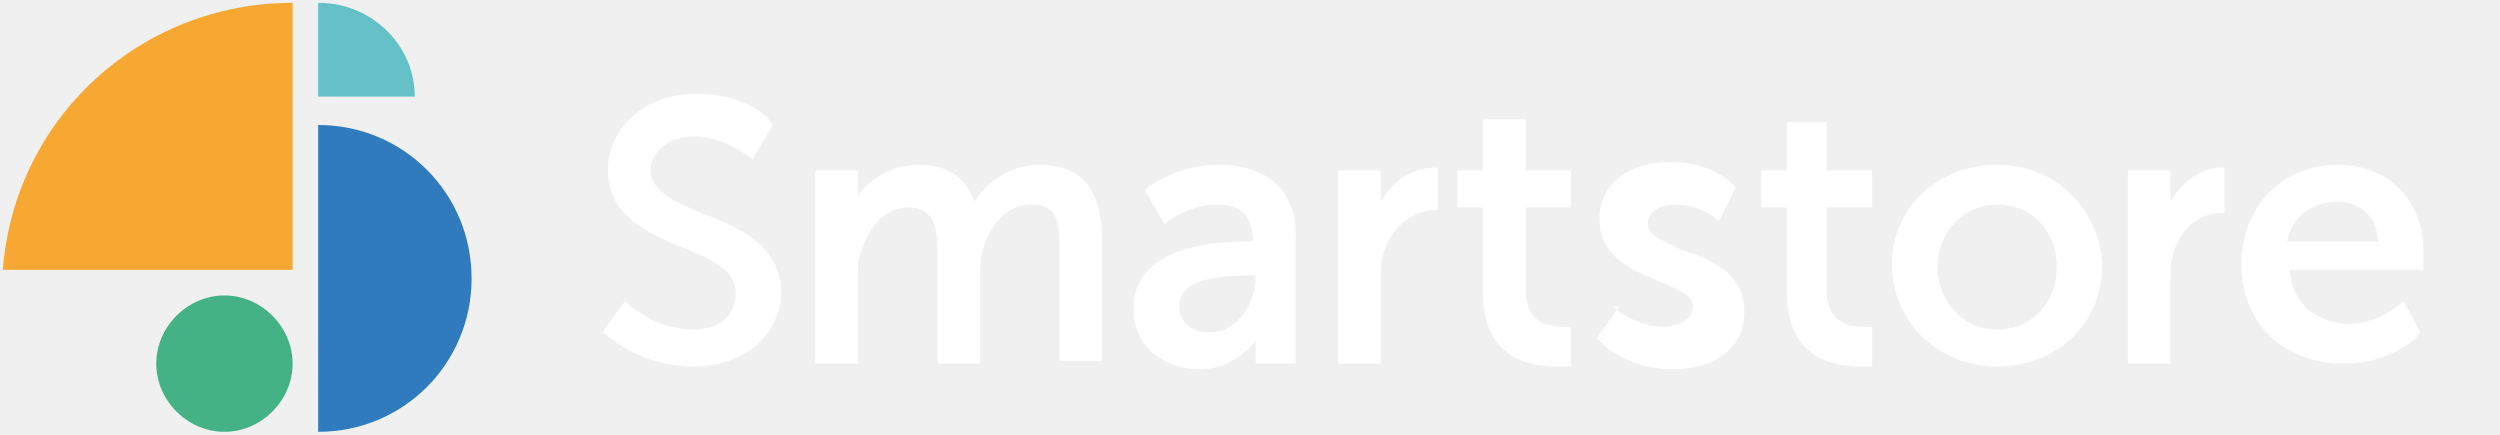
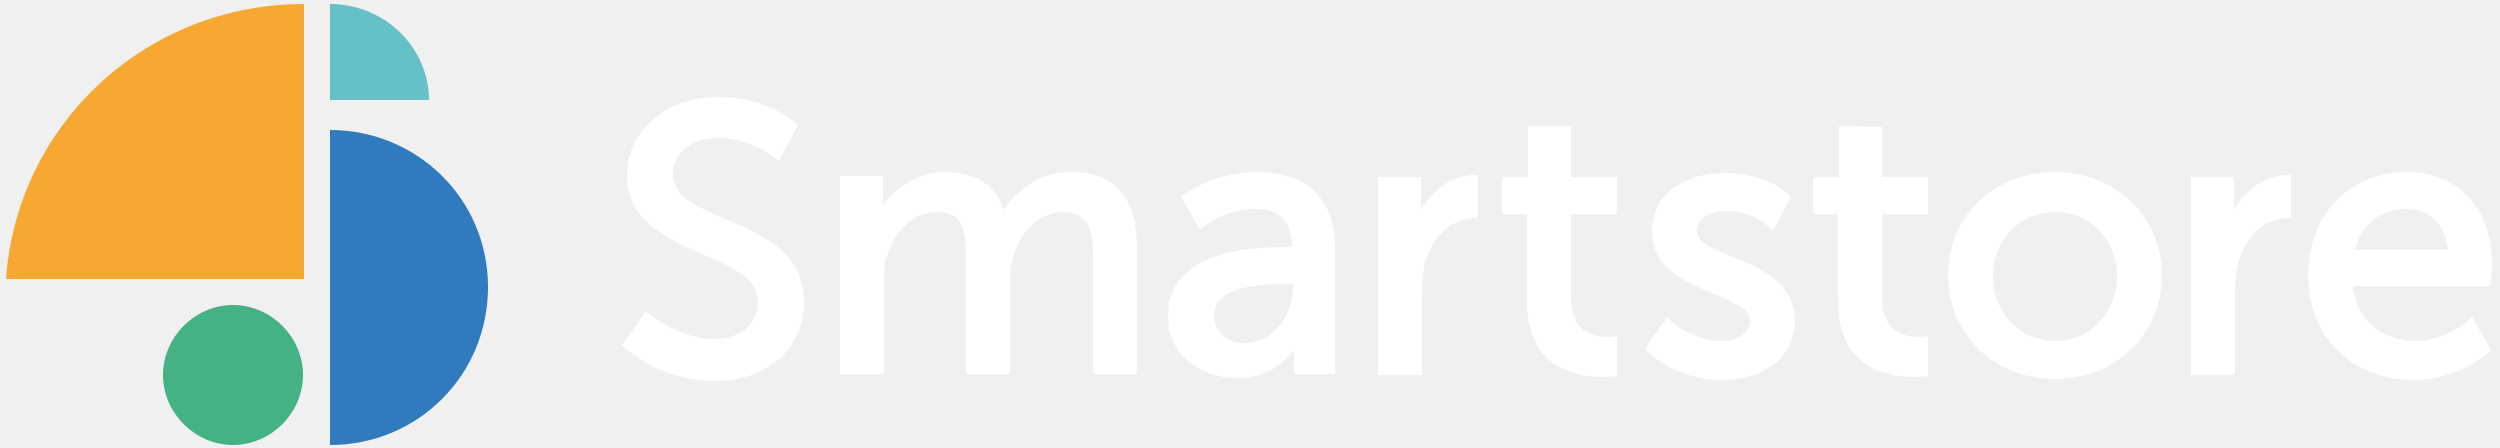
- <svg xmlns="http://www.w3.org/2000/svg" version="1.1" id="Ebene_1" x="0px" y="0px" viewBox="0 0 88 15.3" style="enable-background:new 0 0 88 15.3;" xml:space="preserve" fill="white">
+ <svg xmlns="http://www.w3.org/2000/svg" version="1.1" id="Ebene_1" x="0px" y="0px" viewBox="0 0 250 44.8" style="enable-background:new 0 0 250 44.8;" xml:space="preserve">
  <style type="text/css">
	.st0{fill:#F7A833;}
	.st1{fill:#307ABE;}
	.st2{fill:#44B284;}
	.st3{fill:#64C1C7;}
+ 	.st4{fill:#FFFFFF;}
</style>
  <g>
-     <path class="st0" d="M0.1,9.5h10.2V0.1C4.9,0.1,0.5,4.2,0.1,9.5" />
+     <path class="st0" d="M0.6,27.9h29.8V0.4C14.6,0.4,1.7,12.4,0.6,27.9" />
  </g>
-   <path class="st1" d="M11.2,15.2c3,0,5.4-2.4,5.4-5.4c0-3-2.4-5.4-5.4-5.4V15.2z" />
-   <path class="st2" d="M10.3,12.8c0,1.3-1.1,2.4-2.4,2.4s-2.4-1.1-2.4-2.4s1.1-2.4,2.4-2.4S10.3,11.5,10.3,12.8" />
-   <path d="M42.9,5.8c-1.5,0-2.5,0.8-2.5,0.8l-0.1,0.1L41,7.9l0.1-0.1c0,0,0.8-0.6,1.7-0.6c0.9,0,1.3,0.4,1.3,1.3H44  c-2.7,0-4.1,0.8-4.1,2.4c0,1.4,1.2,2.1,2.3,2.1c1,0,1.7-0.6,2-1c0,0,0,0,0,0.1v0.7h1.4V8.5C45.7,6.8,44.7,5.8,42.9,5.8z M44.2,9.7  c0,1.2-0.8,2-1.6,2c-0.8,0-1.1-0.5-1.1-0.9c0-1,1.4-1.1,2.5-1.1L44.2,9.7L44.2,9.7z" />
-   <path d="M36.6,5.8c-1,0-1.9,0.6-2.3,1.3c-0.3-0.9-1-1.3-2-1.3c-0.9,0-1.7,0.5-2.1,1.1V6h-1.5v6.8h1.5V9.7c0-0.3,0-0.6,0.1-0.8  c0.3-1,0.9-1.6,1.7-1.6c0.8,0,1,0.6,1,1.5v4h1.5V9.7c0-0.3,0-0.6,0.1-0.9c0.2-0.8,0.8-1.6,1.7-1.6c0.9,0,1,0.6,1,1.5v4h1.5V8.5  C38.8,6.7,38.1,5.8,36.6,5.8z" />
-   <path d="M82.3,5.8c-2,0-3.4,1.5-3.4,3.5c0,2.1,1.5,3.5,3.6,3.5c1.6,0,2.6-0.9,2.6-1l0.1-0.1l-0.6-1.1l-0.1,0.1c0,0-0.8,0.7-1.8,0.7  c-0.9,0-2-0.5-2.1-1.9h4.7l0-0.1c0-0.1,0-0.4,0-0.6C85.3,7.1,84.1,5.8,82.3,5.8z M80.5,8.5c0.2-0.9,0.9-1.4,1.8-1.4  c0.6,0,1.4,0.4,1.4,1.4H80.5z" />
-   <path d="M70.3,5.8c-2.1,0-3.7,1.5-3.7,3.5c0,2,1.6,3.6,3.7,3.6c2.1,0,3.7-1.5,3.7-3.6C73.9,7.4,72.4,5.8,70.3,5.8z M70.3,11.6  c-1.2,0-2.1-1-2.1-2.2c0-1.2,0.9-2.2,2.1-2.2c1.2,0,2.1,0.9,2.1,2.2C72.4,10.7,71.5,11.6,70.3,11.6z" />
-   <path d="M64.4,4.3l-1.5,0V6H62v1.3h0.9v3c0,1,0.3,2.6,2.6,2.6c0.3,0,0.4,0,0.4,0v-1.4l0,0c0,0-0.1,0-0.3,0c-0.6,0-1.3-0.2-1.3-1.3  V7.3h1.6V6h-1.6V4.3z" />
-   <path d="M55,11.5c-0.6,0-1.3-0.2-1.3-1.3V7.3h1.6V6h-1.6V4.2l-1.5,0V6h-0.9v1.3h0.9v3c0,1,0.3,2.6,2.6,2.6c0.3,0,0.5,0,0.5,0l0,0  v-1.4l-0.1,0C55.2,11.5,55.1,11.5,55,11.5z" />
-   <path d="M59.2,8.8C58.6,8.5,58,8.3,58,7.9c0-0.5,0.5-0.7,0.9-0.7c1,0,1.5,0.5,1.5,0.5l0.1,0.1l0.6-1.2l-0.1-0.1c0,0-0.7-0.8-2.2-0.8  c-1.5,0-2.5,0.8-2.5,2c0,1.3,1.1,1.8,2.1,2.2c0.7,0.3,1.2,0.5,1.2,0.9c0,0.4-0.5,0.7-1,0.7c-1.1,0-1.8-0.7-1.8-0.7L57,10.8l-0.8,1.1  l0.1,0.1c0,0,0.9,1,2.6,1c1.5,0,2.5-0.8,2.5-2C61.4,9.6,60.2,9.1,59.2,8.8z" />
-   <path d="M48.6,7.1V6h-1.5v6.8h1.5V10c0-0.4,0-0.8,0.1-1.1C49,8,49.7,7.4,50.5,7.4h0h0.1V5.9l-0.1,0C49.7,5.9,49,6.4,48.6,7.1z" />
-   <path d="M76.4,7.1V6h-1.5v6.8h1.5V10c0-0.4,0-0.8,0.1-1.1c0.3-0.9,0.9-1.4,1.7-1.4h0h0.1V5.9l-0.1,0C77.5,5.9,76.8,6.4,76.4,7.1z" />
-   <path d="M24.7,7.5c-1-0.4-1.8-0.8-1.8-1.5c0-0.7,0.7-1.2,1.5-1.2c1,0,1.8,0.6,2.1,0.8l0.7-1.2C27,4,26.1,3.3,24.5,3.3  c-1.8,0-3.1,1.2-3.1,2.7c0,1.6,1.4,2.2,2.6,2.7c1,0.4,1.9,0.8,1.9,1.6c0,0.9-0.7,1.3-1.5,1.3c-1.2,0-2.1-0.7-2.4-1l-0.8,1.1  c0.3,0.2,1.4,1.2,3.2,1.2c1.8,0,3.1-1.1,3.1-2.7C27.4,8.6,26,8,24.7,7.5z" />
-   <path class="st3" d="M11.2,0.1c1.9,0,3.4,1.5,3.4,3.3h-3.4V0.1z" />
+   <path class="st1" d="M33,44.5c8.8,0,15.8-7,15.8-15.8S41.7,13,33,13V44.5z" />
+   <path class="st2" d="M30.3,37.5c0,3.8-3.2,7-7,7s-7-3.2-7-7s3.2-7,7-7S30.3,33.7,30.3,37.5" />
+   <path class="st3" d="M33,0.4c5.5,0,9.9,4.4,9.9,9.6H33C33,10.1,33,0.4,33,0.4z" />
+   <path class="st4" d="M125.7,17.2c-4.4,0-7.3,2.3-7.4,2.3l-0.2,0.2L120,23l0.3-0.3c0,0,2.3-1.8,5.1-1.8c2.6,0,3.8,1.2,3.8,3.8h-0.5  c-7.9,0-11.9,2.3-11.9,6.9c0,4.1,3.4,6.2,6.9,6.2c3.1,0,4.8-1.6,5.7-2.8c0,0.1,0,0.1,0,0.2v2.2h4.1V25.1  C133.6,20,130.8,17.2,125.7,17.2z M129.3,28.6c0,3.4-2.4,5.7-4.7,5.7c-2.2,0-3.2-1.4-3.2-2.7c0-2.9,4.2-3.2,7.4-3.2h0.6v0.2  C129.4,28.6,129.3,28.6,129.3,28.6z" />
+   <path class="st4" d="M107.1,17.2c-3.1,0-5.5,1.8-6.7,3.8c-0.9-2.5-2.8-3.8-5.9-3.8c-2.7,0-5,1.6-6.2,3.3v-2.9H84v19.8h4.4v-9.1  c0-0.8,0-1.6,0.2-2.4c0.8-2.9,2.8-4.7,5.1-4.7c2.5,0,2.9,1.7,2.9,4.4v11.8h4.4v-9.1c0-1,0.1-1.8,0.3-2.5c0.6-2.3,2.4-4.6,5-4.6  c2.5,0,3,1.8,3,4.4v11.8h4.4V24.9C113.7,19.8,111.5,17.2,107.1,17.2z" />
+   <path class="st4" d="M240.7,17.2c-5.8,0-9.9,4.3-9.9,10.4c0,6,4.4,10.4,10.5,10.4c4.6,0,7.5-2.7,7.6-2.8l0.2-0.2l-1.9-3.3l-0.3,0.3  c0,0-2.3,2.1-5.4,2.1c-2.6,0-5.8-1.5-6.2-5.5h13.8v-0.3c0-0.3,0.1-1.2,0.1-1.6C249.3,20.9,245.9,17.2,240.7,17.2z M235.5,25  c0.6-2.5,2.5-4.1,5.1-4.1c1.9,0,3.9,1.1,4.2,4.1H235.5z" />
+   <path class="st4" d="M205.5,17.2c-6.1,0-10.7,4.4-10.7,10.3s4.6,10.4,10.7,10.4c6.1,0,10.7-4.5,10.7-10.4  C216.2,21.7,211.6,17.2,205.5,17.2z M205.5,34.1c-3.5,0-6.2-2.8-6.2-6.5c0-3.6,2.7-6.4,6.2-6.4s6.2,2.8,6.2,6.4  C211.7,31.3,209,34.1,205.5,34.1z" />
+   <path class="st4" d="M188.2,12.7l-4.3-0.1v5.1h-2.6v3.7h2.5v8.8c0,2.8,1,7.5,7.7,7.5c0.7,0,1.2-0.1,1.3-0.1v-4h-0.1  c0,0-0.3,0.1-0.8,0.1c-1.7,0-3.7-0.7-3.7-3.9v-8.4h4.6v-3.7h-4.6L188.2,12.7L188.2,12.7z" />
+   <path class="st4" d="M160.8,33.7c-1.7,0-3.7-0.7-3.7-3.9v-8.4h4.6v-3.7h-4.6v-5.1h-4.3v5.1h-2.6v3.7h2.5v8.8c0,2.8,1,7.5,7.7,7.5  c0.8,0,1.3-0.1,1.3-0.1l0,0v-4h-0.2C161.6,33.6,161.3,33.7,160.8,33.7z" />
+   <path class="st4" d="M173.3,25.7c-1.9-0.8-3.6-1.4-3.6-2.6c0-1.4,1.4-2,2.8-2c2.8,0,4.4,1.6,4.4,1.6l0.4,0.4l1.8-3.4l-0.2-0.2  c-0.1-0.1-2.1-2.2-6.4-2.2c-4.3,0-7.3,2.3-7.3,5.8c0,3.8,3.3,5.1,6.2,6.3c1.9,0.8,3.6,1.5,3.6,2.7c0,1.3-1.4,2-2.8,2  c-3.1,0-5.2-2.1-5.2-2.1l-0.3-0.3l-2.2,3.2l0.2,0.2c0,0,2.7,2.9,7.5,2.9c4.3,0,7.3-2.4,7.3-5.9C179.5,28.2,176,26.8,173.3,25.7z" />
+   <path class="st4" d="M142.1,21v-3.3h-4.3v19.8h4.4v-8.2c0-1.3,0.1-2.4,0.4-3.3c0.8-2.6,2.7-4.2,5-4.2l0,0h0.2v-4.3h-0.3  C145.4,17.5,143.3,18.8,142.1,21z" />
+   <path class="st4" d="M223.4,21v-3.3h-4.3v19.8h4.4v-8.2c0-1.3,0.1-2.4,0.4-3.3c0.8-2.6,2.7-4.2,5-4.2l0,0h0.2v-4.3h-0.3  C226.7,17.5,224.6,18.8,223.4,21z" />
+   <path class="st4" d="M72.6,21.9c-2.9-1.2-5.3-2.2-5.3-4.5c0-2.1,1.9-3.6,4.5-3.6c2.9,0,5.3,1.6,6.1,2.3l1.9-3.6  c-0.6-0.6-3.4-2.8-8-2.8c-5.2,0-9.1,3.4-9.1,7.8c0,4.7,4.1,6.4,7.7,8c2.8,1.2,5.4,2.3,5.4,4.7c0,2.5-2.2,3.7-4.3,3.7  c-3.4,0-6.1-2.1-6.9-2.8l-2.4,3.4c0.7,0.7,4,3.6,9.3,3.6c5.2,0,8.9-3.2,8.9-7.9C80.4,25.2,76.2,23.5,72.6,21.9z" />
</svg>
